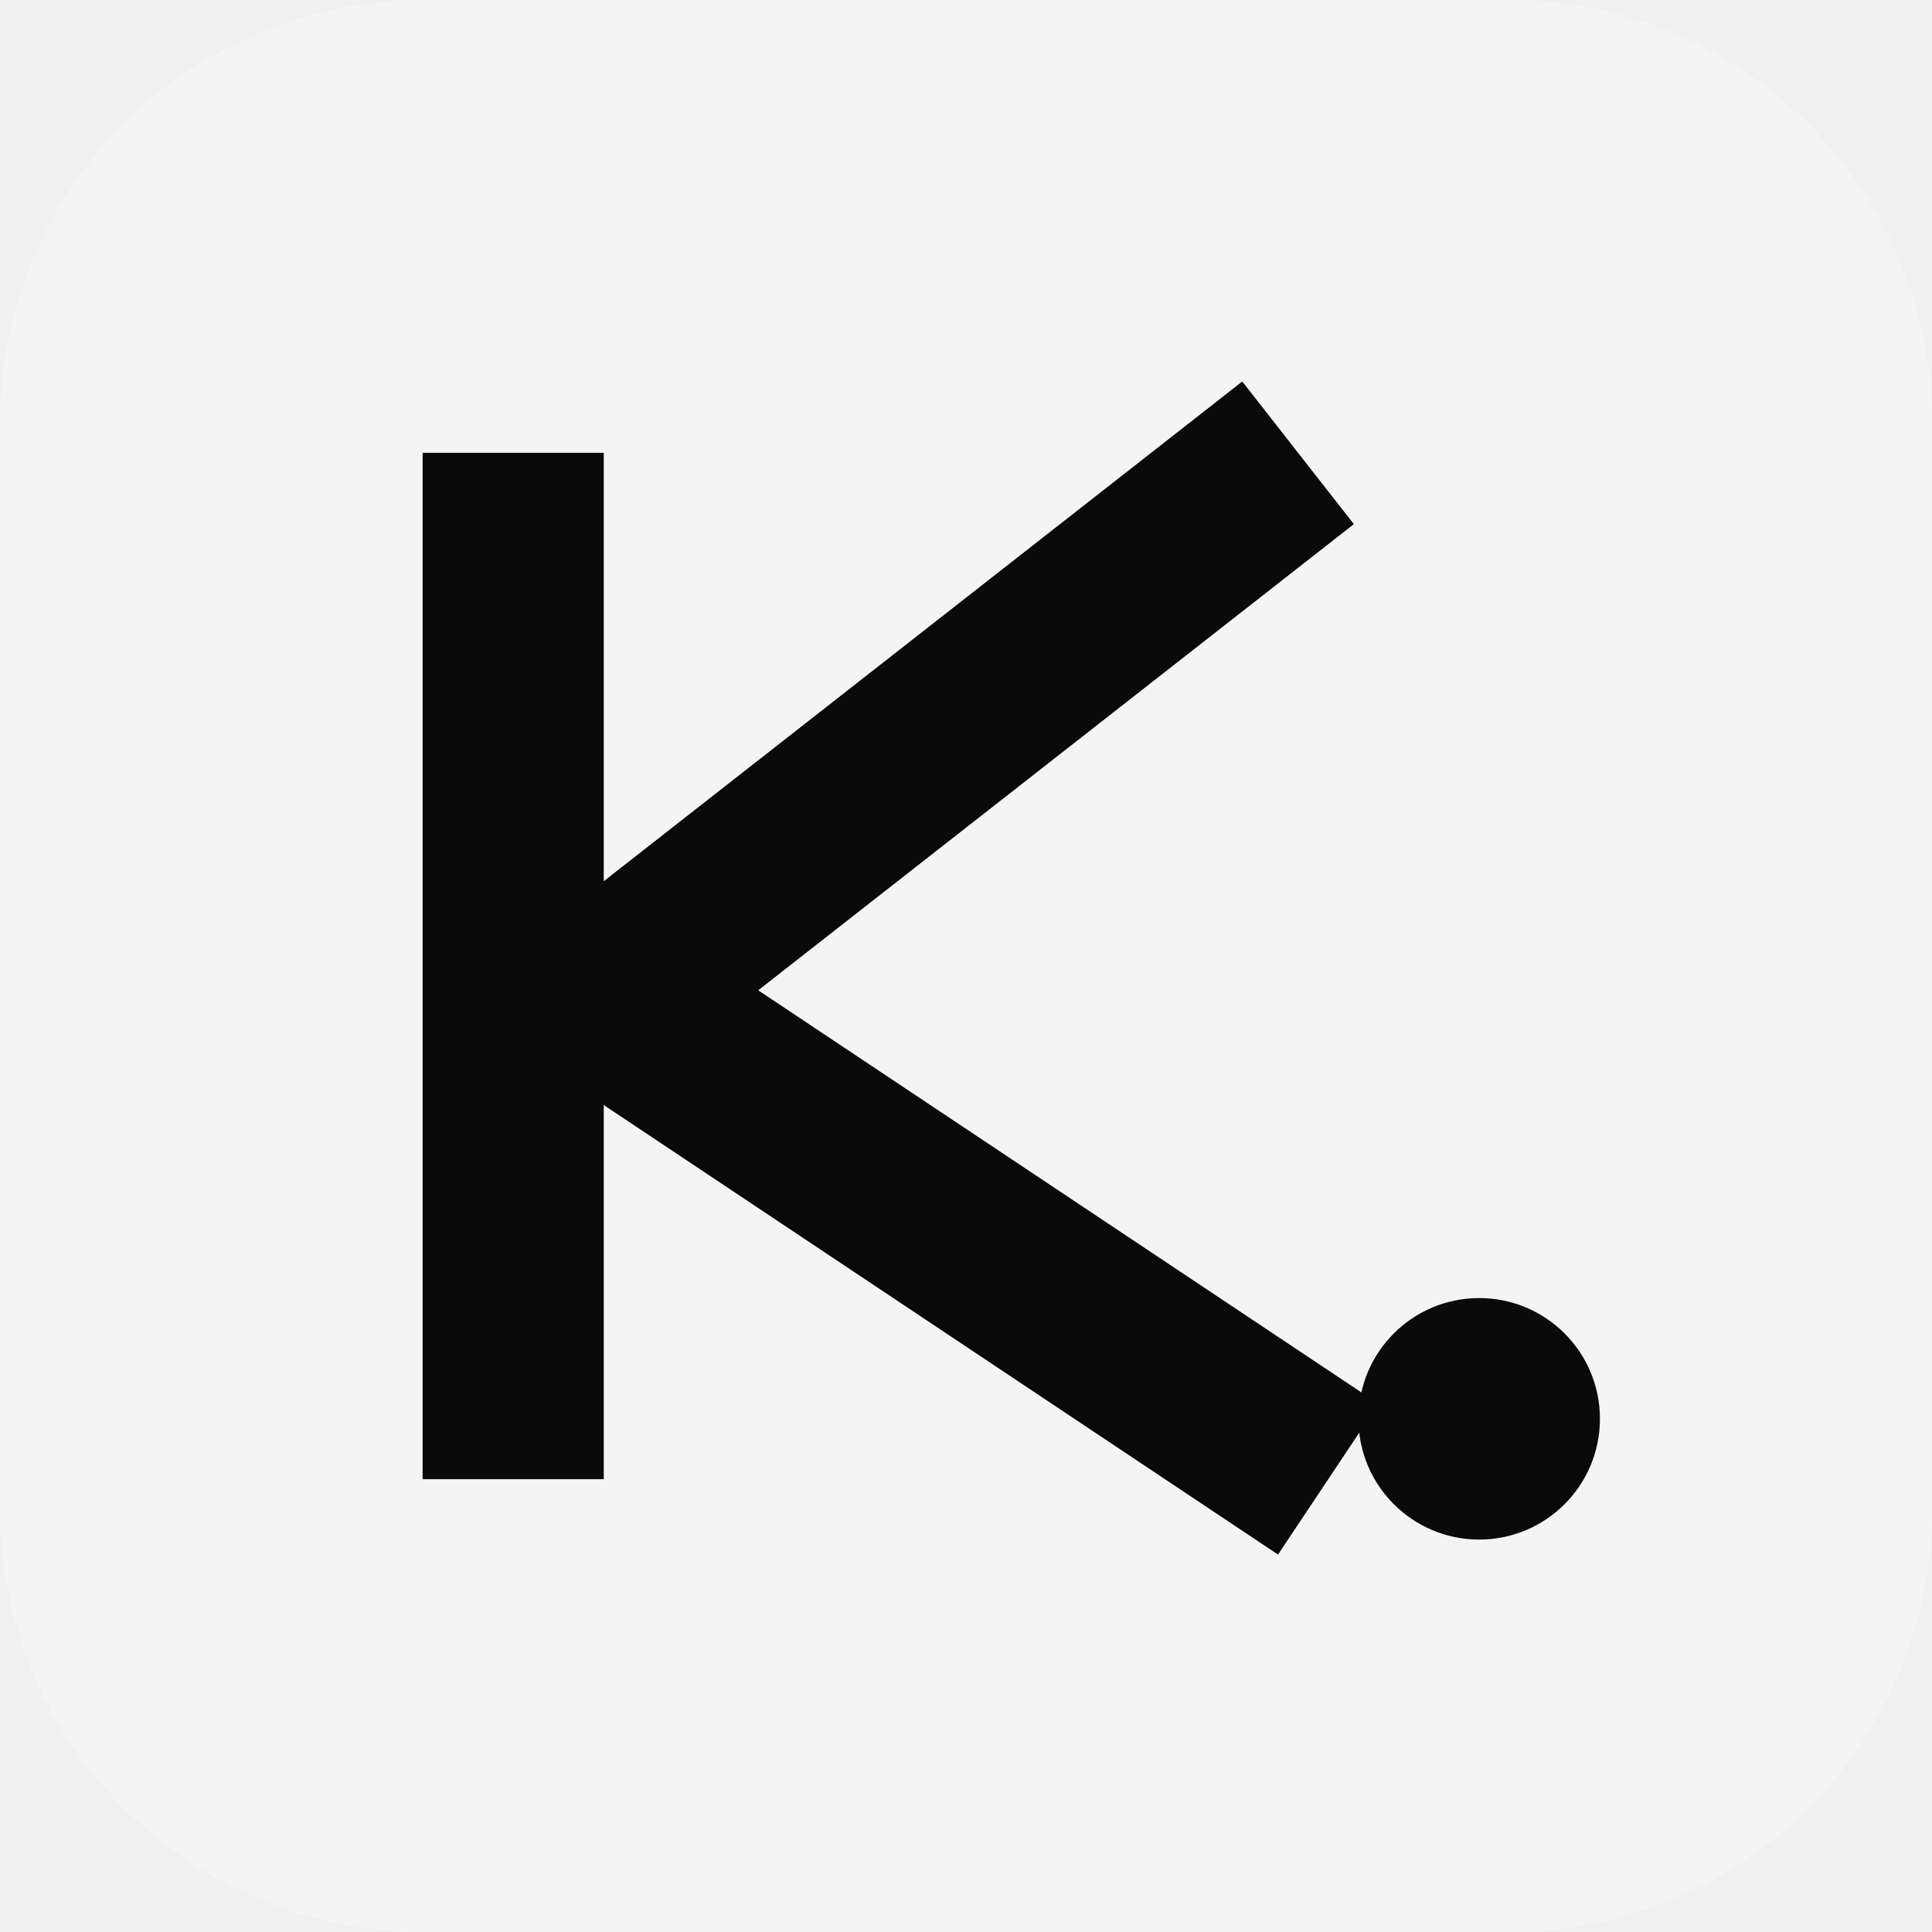
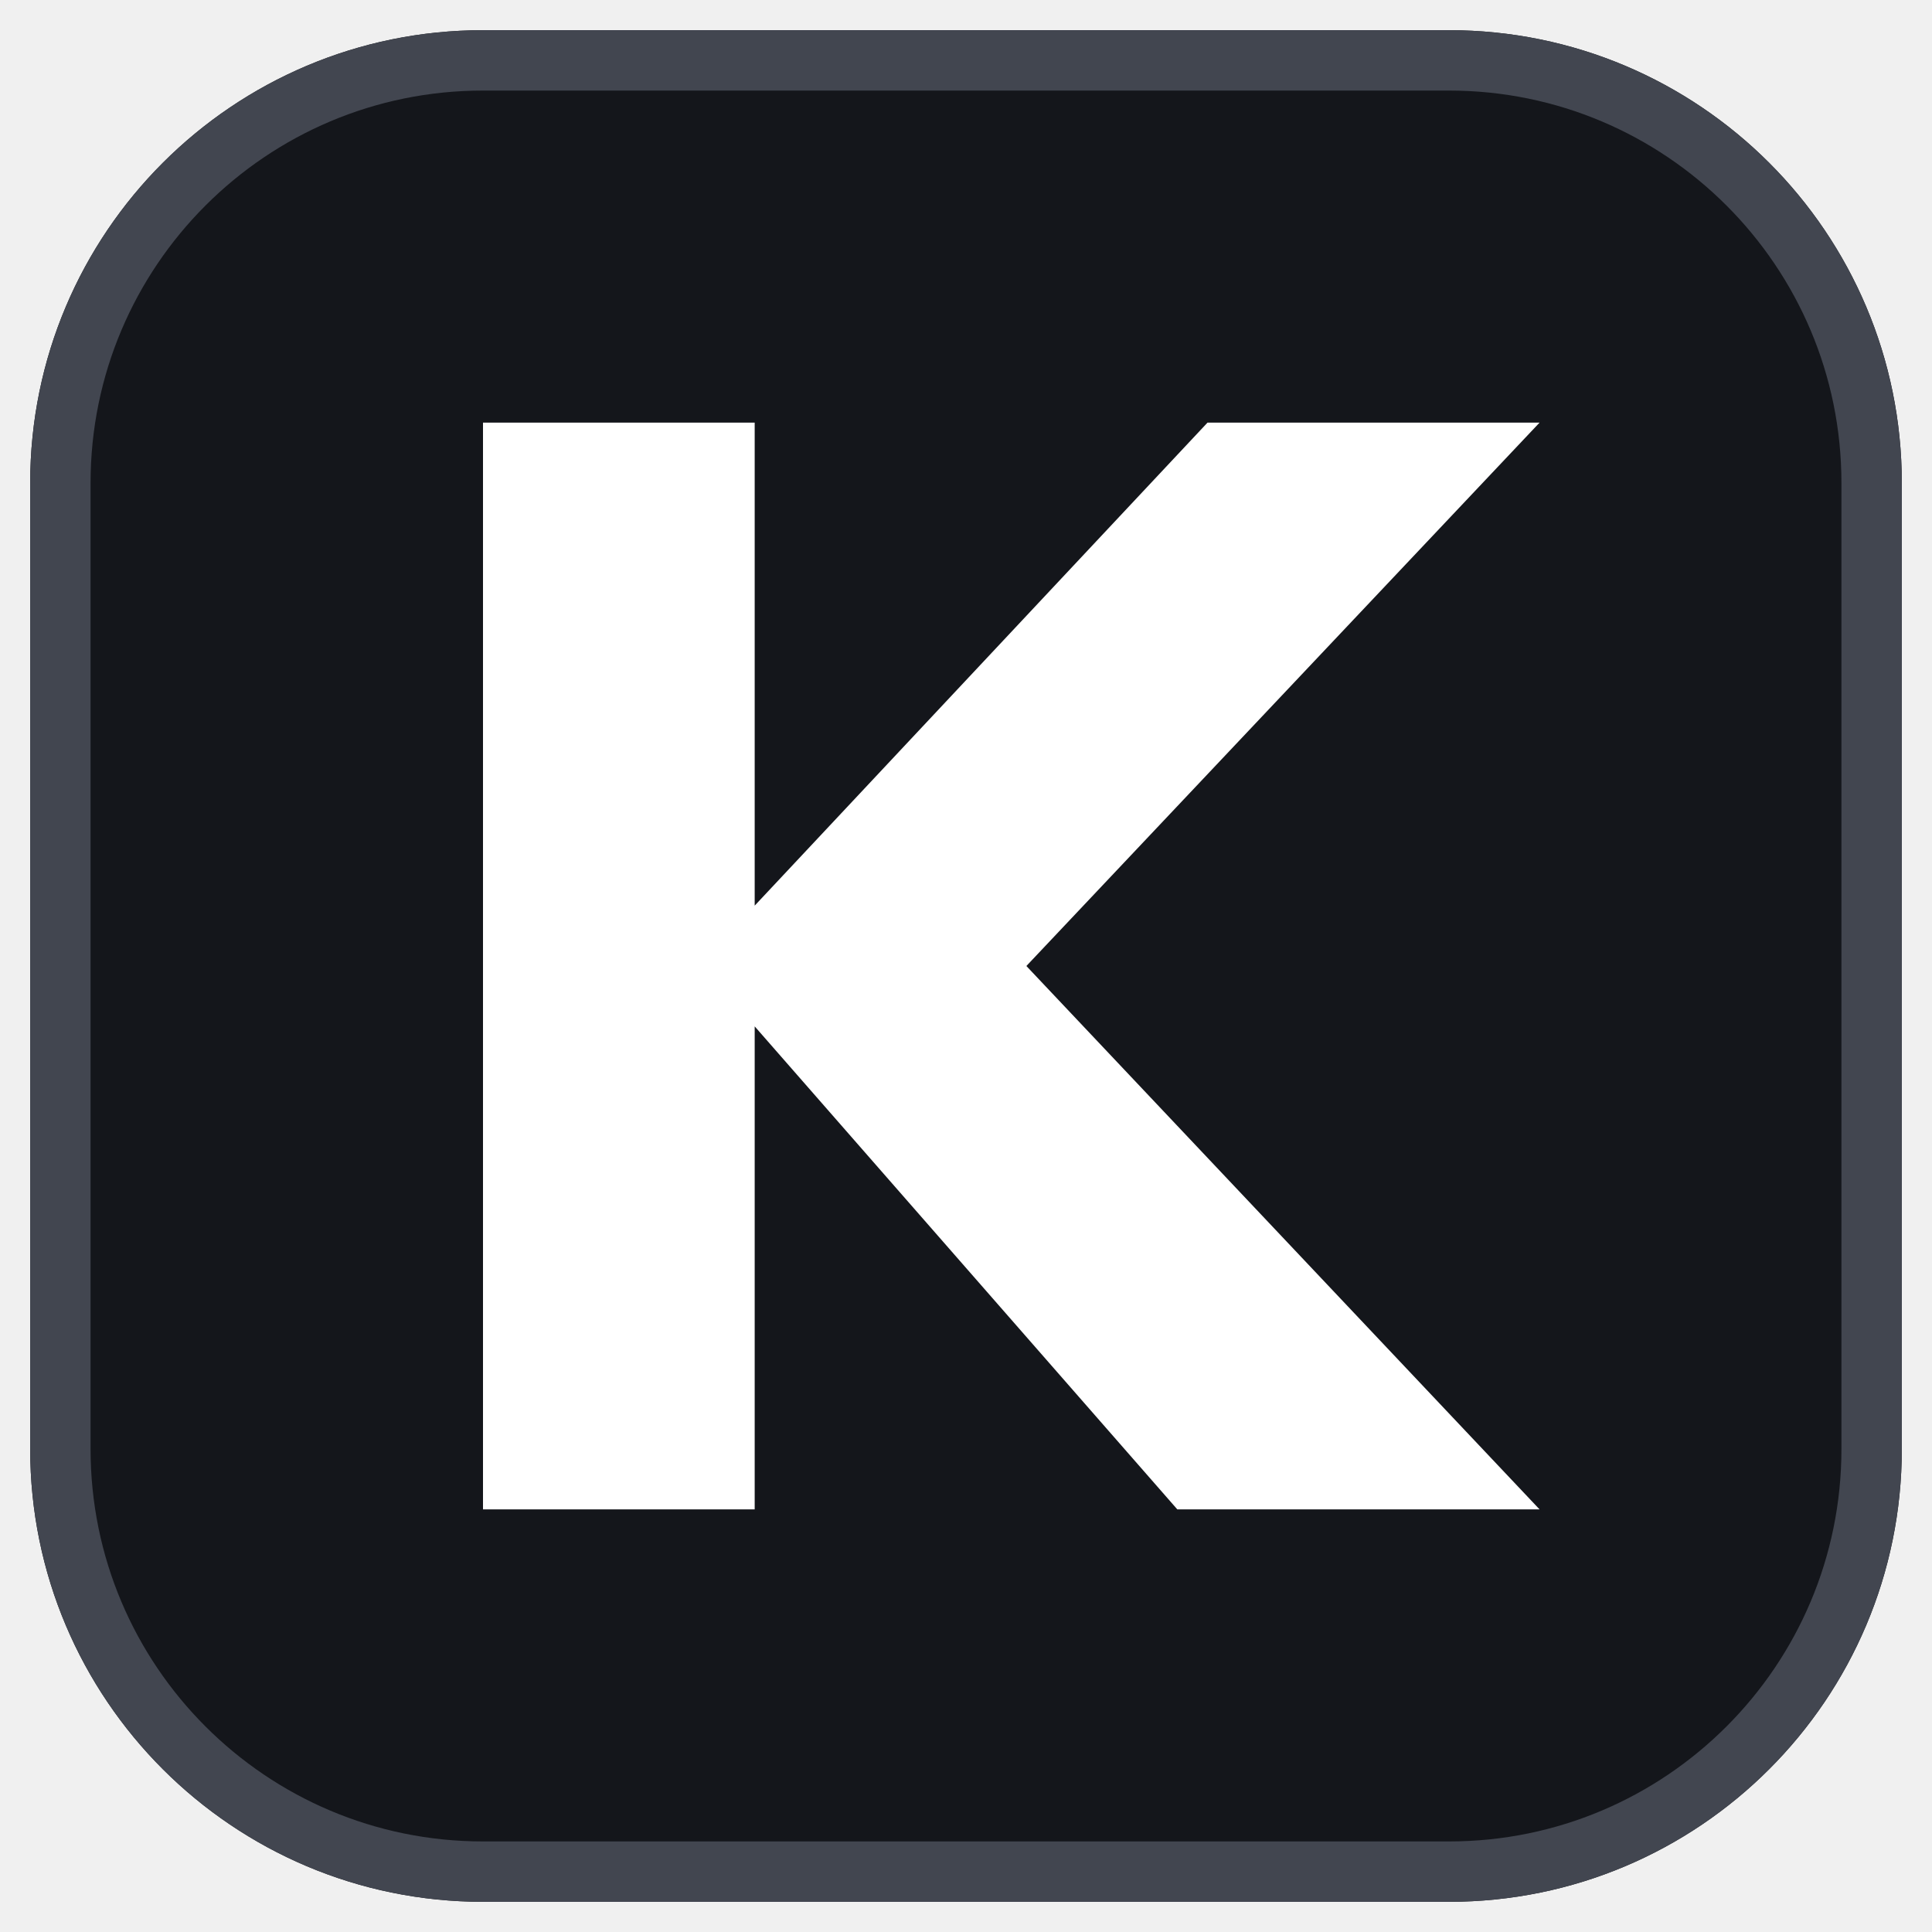
<svg xmlns="http://www.w3.org/2000/svg" viewBox="0 0 64 64">
-   <rect width="64" height="64" rx="14" fill="#f4f4f4" />
-   <path d="M17 15v34m3-16 23-18M20 33l24 16" fill="none" stroke="#0a0a0a" stroke-width="6" />
-   <circle cx="49" cy="47" r="4" fill="#0a0a0a" />
+   <rect x="1" y="1" width="62" height="62" rx="15" fill="#14161b" />
+   <rect x="2" y="2" width="60" height="60" rx="14" fill="none" stroke="#424650" stroke-width="2" />
+   <path fill="#fff" d="M16 14h9v16l15-16h11L34 32l17 18H39L25 34v16h-9z" />
</svg>
